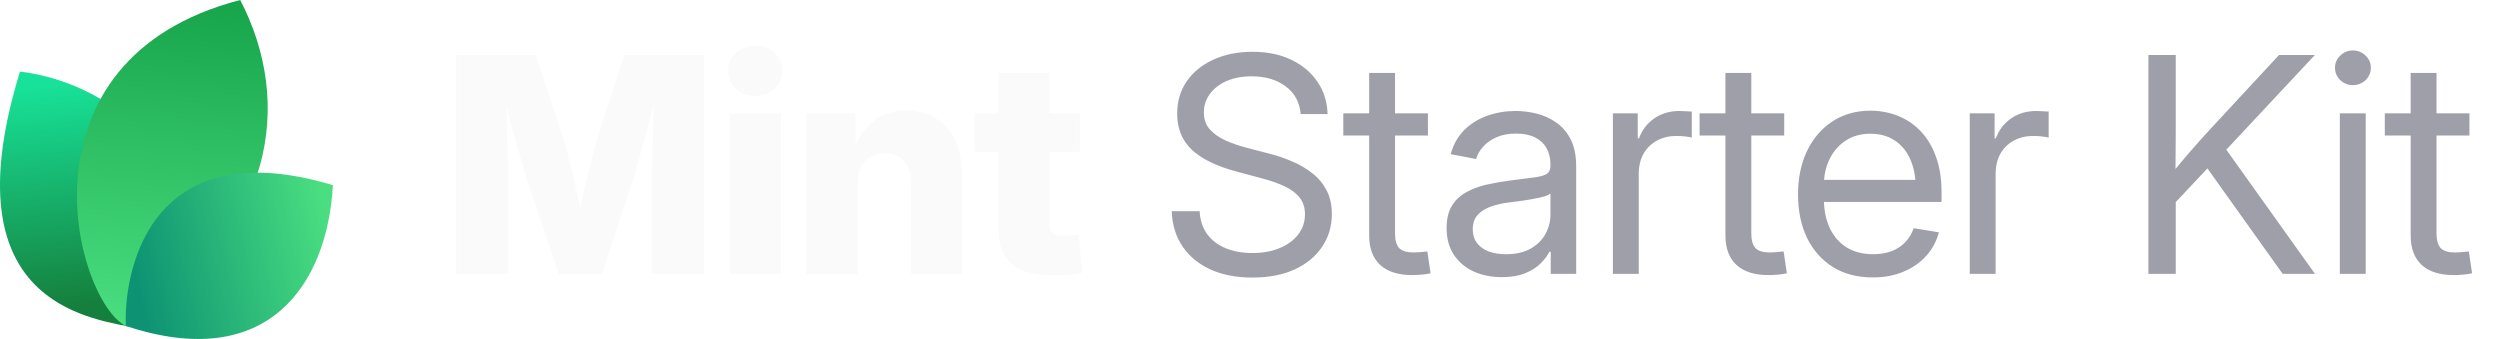
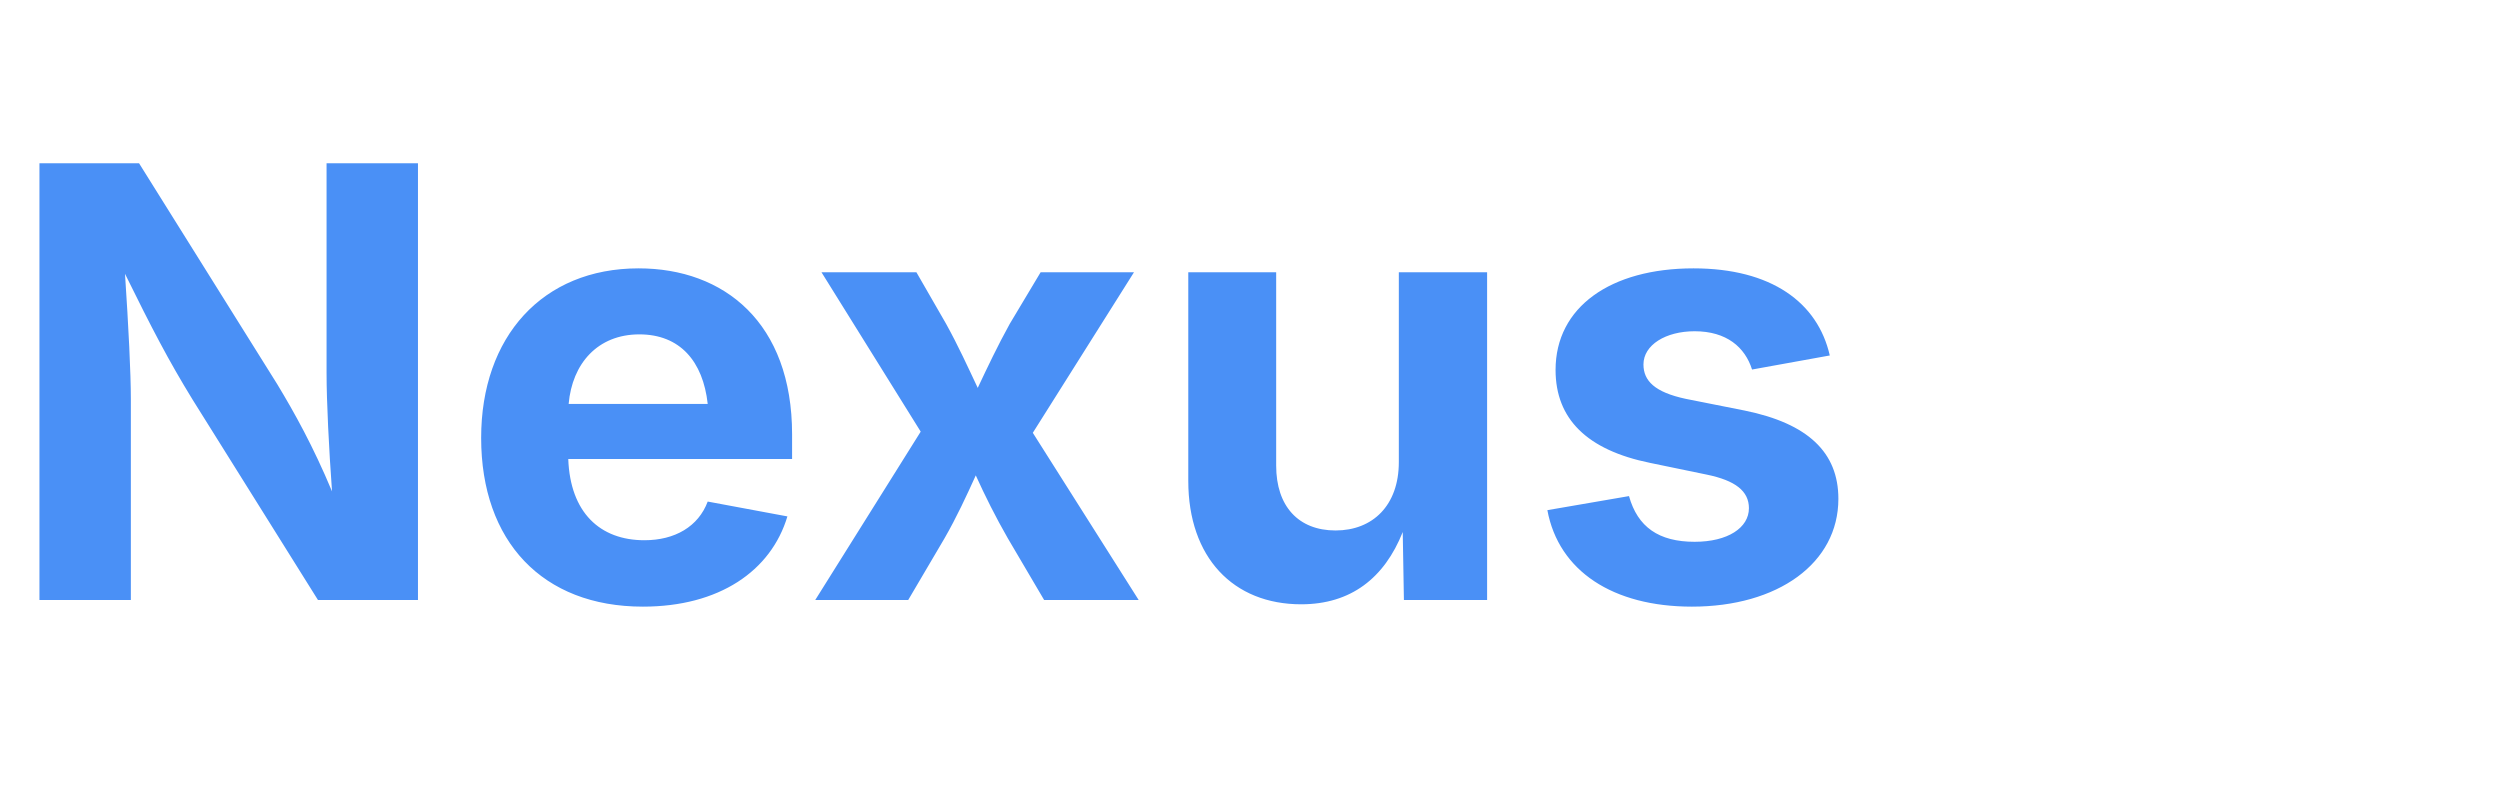
- <svg xmlns="http://www.w3.org/2000/svg" width="177" height="24" viewBox="0 0 177 24" fill="none">
-   <path d="M9.061 23.108C5.268 22.377 -3.391 20.627 1.417 5.064C9.634 6.099 16.973 14.064 9.061 23.108Z" fill="url(#paint0_linear_17557_2145)" />
-   <path d="M8.919 23.094C5.276 21.222 0.784 4.209 17.007 0C20.757 7.193 19.621 16.545 8.919 23.094Z" fill="url(#paint1_linear_17557_2145)" />
-   <path d="M8.914 23.079C8.735 19.882 10.159 9.085 23.57 13.111C23.181 20.123 18.984 26.418 8.914 23.079Z" fill="url(#paint2_linear_17557_2145)" />
-   <path d="M32.301 19.392V3.894H37.938L39.925 9.948C40.036 10.315 40.164 10.787 40.31 11.362C40.462 11.938 40.611 12.552 40.757 13.204C40.91 13.855 41.048 14.483 41.173 15.086C41.305 15.682 41.412 16.192 41.495 16.615H40.695C40.771 16.192 40.871 15.682 40.996 15.086C41.128 14.49 41.267 13.866 41.412 13.214C41.565 12.562 41.714 11.948 41.86 11.373C42.005 10.79 42.133 10.315 42.244 9.948L44.2 3.894H49.848V19.392H46.166V12.704C46.166 12.357 46.173 11.917 46.187 11.383C46.2 10.849 46.214 10.27 46.228 9.646C46.249 9.022 46.266 8.391 46.28 7.753C46.301 7.115 46.311 6.519 46.311 5.964H46.623C46.485 6.561 46.332 7.181 46.166 7.826C45.999 8.471 45.833 9.102 45.666 9.719C45.507 10.336 45.351 10.901 45.198 11.414C45.053 11.928 44.928 12.357 44.824 12.704L42.608 19.392H39.561L37.314 12.704C37.203 12.357 37.072 11.928 36.919 11.414C36.773 10.901 36.614 10.34 36.441 9.729C36.274 9.112 36.104 8.481 35.931 7.836C35.764 7.192 35.608 6.567 35.463 5.964H35.827C35.834 6.512 35.844 7.105 35.858 7.743C35.872 8.374 35.886 9.005 35.9 9.636C35.92 10.26 35.938 10.839 35.952 11.373C35.965 11.907 35.972 12.351 35.972 12.704V19.392H32.301ZM51.668 19.392V8.024H55.288V19.392H51.668ZM53.468 6.786C52.927 6.786 52.473 6.616 52.105 6.276C51.738 5.93 51.554 5.507 51.554 5.007C51.554 4.508 51.738 4.088 52.105 3.749C52.473 3.409 52.927 3.239 53.468 3.239C54.009 3.239 54.463 3.409 54.83 3.749C55.198 4.082 55.382 4.501 55.382 5.007C55.382 5.507 55.198 5.93 54.83 6.276C54.463 6.616 54.009 6.786 53.468 6.786ZM60.708 13.027V19.392H57.088V8.024H60.551L60.593 10.967H60.281C60.593 10.024 61.061 9.268 61.685 8.7C62.309 8.124 63.138 7.836 64.171 7.836C64.975 7.836 65.672 8.017 66.262 8.377C66.851 8.731 67.302 9.234 67.614 9.885C67.933 10.537 68.092 11.307 68.092 12.194V19.392H64.483V12.912C64.483 12.26 64.32 11.754 63.994 11.394C63.675 11.033 63.221 10.853 62.632 10.853C62.25 10.853 61.914 10.936 61.623 11.102C61.332 11.269 61.106 11.515 60.947 11.841C60.787 12.16 60.708 12.555 60.708 13.027ZM76.456 8.024V10.749H69.008V8.024H76.456ZM70.683 5.163H74.292V15.783C74.292 16.102 74.361 16.334 74.5 16.48C74.646 16.625 74.899 16.698 75.259 16.698C75.405 16.698 75.596 16.688 75.831 16.667C76.074 16.646 76.251 16.629 76.362 16.615L76.632 19.309C76.313 19.378 75.963 19.427 75.582 19.455C75.207 19.482 74.836 19.496 74.469 19.496C73.2 19.496 72.25 19.222 71.619 18.674C70.995 18.127 70.683 17.308 70.683 16.22V5.163Z" fill="#FAFAFA" />
-   <path d="M88.667 19.652C87.523 19.652 86.528 19.458 85.682 19.07C84.843 18.681 84.188 18.137 83.716 17.437C83.245 16.736 82.992 15.908 82.957 14.951H84.933C84.968 15.596 85.148 16.14 85.474 16.584C85.8 17.021 86.24 17.354 86.795 17.582C87.35 17.804 87.974 17.915 88.667 17.915C89.388 17.915 90.026 17.801 90.581 17.572C91.143 17.343 91.583 17.024 91.902 16.615C92.228 16.199 92.391 15.717 92.391 15.169C92.391 14.698 92.266 14.306 92.017 13.994C91.767 13.675 91.413 13.408 90.956 13.193C90.498 12.978 89.954 12.787 89.323 12.621L87.502 12.132C86.123 11.765 85.082 11.255 84.382 10.603C83.689 9.944 83.342 9.095 83.342 8.055C83.342 7.174 83.571 6.404 84.028 5.746C84.486 5.087 85.117 4.577 85.921 4.217C86.726 3.849 87.645 3.666 88.678 3.666C89.718 3.666 90.63 3.853 91.413 4.227C92.204 4.602 92.824 5.122 93.275 5.787C93.726 6.446 93.965 7.209 93.993 8.076H92.089C92.013 7.23 91.656 6.574 91.018 6.11C90.387 5.638 89.586 5.403 88.615 5.403C87.95 5.403 87.36 5.513 86.847 5.735C86.341 5.957 85.946 6.262 85.661 6.651C85.377 7.032 85.235 7.469 85.235 7.961C85.235 8.447 85.377 8.849 85.661 9.168C85.946 9.48 86.317 9.74 86.774 9.948C87.232 10.149 87.724 10.319 88.251 10.457L89.884 10.884C90.439 11.023 90.977 11.206 91.496 11.435C92.023 11.657 92.495 11.934 92.911 12.267C93.334 12.593 93.67 12.995 93.92 13.474C94.17 13.945 94.294 14.504 94.294 15.149C94.294 16.015 94.066 16.788 93.608 17.468C93.157 18.148 92.512 18.681 91.673 19.07C90.834 19.458 89.832 19.652 88.667 19.652ZM101.097 8.024V9.594H95.106V8.024H101.097ZM96.937 5.163H98.767V16.521C98.767 17 98.865 17.347 99.059 17.562C99.26 17.77 99.6 17.874 100.078 17.874C100.21 17.874 100.366 17.867 100.546 17.853C100.733 17.832 100.903 17.815 101.056 17.801L101.285 19.351C101.097 19.392 100.886 19.423 100.65 19.444C100.414 19.465 100.189 19.475 99.974 19.475C98.996 19.475 98.244 19.236 97.717 18.758C97.197 18.272 96.937 17.579 96.937 16.677V5.163ZM106.33 19.621C105.595 19.621 104.932 19.489 104.343 19.226C103.754 18.955 103.285 18.564 102.939 18.05C102.592 17.53 102.419 16.896 102.419 16.147C102.419 15.495 102.547 14.965 102.804 14.556C103.06 14.146 103.403 13.828 103.833 13.599C104.263 13.363 104.742 13.186 105.269 13.068C105.796 12.95 106.333 12.857 106.881 12.787C107.574 12.69 108.132 12.617 108.555 12.569C108.978 12.52 109.287 12.441 109.481 12.33C109.675 12.212 109.772 12.014 109.772 11.737V11.654C109.772 11.203 109.679 10.815 109.492 10.489C109.311 10.163 109.041 9.91 108.68 9.729C108.32 9.549 107.872 9.459 107.338 9.459C106.805 9.459 106.34 9.546 105.945 9.719C105.556 9.892 105.241 10.118 104.998 10.395C104.755 10.665 104.593 10.953 104.509 11.258L102.71 10.915C102.897 10.222 103.22 9.65 103.677 9.199C104.135 8.748 104.679 8.412 105.31 8.19C105.941 7.968 106.607 7.857 107.307 7.857C107.8 7.857 108.295 7.92 108.795 8.044C109.301 8.169 109.765 8.381 110.188 8.679C110.611 8.97 110.951 9.369 111.208 9.875C111.464 10.374 111.593 11.005 111.593 11.768V19.392H109.793V17.822H109.7C109.568 18.085 109.363 18.359 109.086 18.643C108.809 18.921 108.444 19.153 107.994 19.34C107.543 19.527 106.988 19.621 106.33 19.621ZM106.621 17.998C107.321 17.998 107.904 17.867 108.368 17.603C108.84 17.333 109.19 16.986 109.419 16.563C109.654 16.133 109.772 15.682 109.772 15.211V13.692C109.703 13.769 109.554 13.841 109.325 13.911C109.096 13.973 108.829 14.032 108.524 14.088C108.226 14.143 107.921 14.192 107.609 14.233C107.304 14.275 107.033 14.309 106.798 14.337C106.354 14.393 105.938 14.49 105.549 14.628C105.168 14.76 104.86 14.954 104.624 15.211C104.388 15.467 104.27 15.811 104.27 16.241C104.27 16.615 104.367 16.934 104.561 17.198C104.762 17.461 105.04 17.662 105.393 17.801C105.747 17.933 106.156 17.998 106.621 17.998ZM114.193 19.392V8.024H115.951V9.792H116.045C116.253 9.209 116.61 8.741 117.116 8.388C117.622 8.034 118.219 7.857 118.905 7.857C119.058 7.857 119.217 7.864 119.384 7.878C119.55 7.885 119.682 7.892 119.779 7.899V9.74C119.716 9.719 119.578 9.695 119.363 9.667C119.155 9.639 118.922 9.625 118.666 9.625C118.174 9.625 117.726 9.733 117.324 9.948C116.922 10.163 116.603 10.471 116.367 10.874C116.138 11.276 116.024 11.758 116.024 12.319V19.392H114.193ZM126.322 8.024V9.594H120.33V8.024H126.322ZM122.161 5.163H123.992V16.521C123.992 17 124.089 17.347 124.283 17.562C124.484 17.77 124.824 17.874 125.302 17.874C125.434 17.874 125.59 17.867 125.77 17.853C125.958 17.832 126.127 17.815 126.28 17.801L126.509 19.351C126.322 19.392 126.11 19.423 125.874 19.444C125.639 19.465 125.413 19.475 125.198 19.475C124.221 19.475 123.468 19.236 122.941 18.758C122.421 18.272 122.161 17.579 122.161 16.677V5.163ZM132.604 19.642C131.502 19.642 130.555 19.396 129.765 18.903C128.974 18.404 128.364 17.714 127.934 16.834C127.511 15.946 127.3 14.927 127.3 13.775C127.3 12.611 127.511 11.584 127.934 10.697C128.364 9.802 128.964 9.102 129.734 8.596C130.51 8.089 131.408 7.836 132.428 7.836C133.1 7.836 133.738 7.954 134.341 8.19C134.952 8.426 135.489 8.783 135.954 9.261C136.425 9.74 136.793 10.343 137.056 11.071C137.327 11.792 137.462 12.645 137.462 13.63V14.296H128.433V12.735H136.463L135.631 13.297C135.631 12.541 135.506 11.876 135.257 11.3C135.007 10.725 134.643 10.277 134.165 9.958C133.686 9.632 133.107 9.469 132.428 9.469C131.748 9.469 131.162 9.632 130.67 9.958C130.177 10.284 129.796 10.725 129.526 11.279C129.262 11.827 129.13 12.441 129.13 13.12V14.046C129.13 14.864 129.273 15.572 129.557 16.168C129.841 16.757 130.243 17.211 130.763 17.53C131.283 17.842 131.901 17.998 132.615 17.998C133.093 17.998 133.523 17.929 133.905 17.79C134.293 17.645 134.619 17.433 134.882 17.156C135.153 16.879 135.354 16.546 135.486 16.157L137.275 16.449C137.108 17.08 136.81 17.634 136.38 18.113C135.95 18.591 135.413 18.966 134.768 19.236C134.123 19.507 133.402 19.642 132.604 19.642ZM139.459 19.392V8.024H141.217V9.792H141.311C141.519 9.209 141.876 8.741 142.382 8.388C142.888 8.034 143.485 7.857 144.171 7.857C144.324 7.857 144.483 7.864 144.649 7.878C144.816 7.885 144.948 7.892 145.045 7.899V9.74C144.982 9.719 144.844 9.695 144.629 9.667C144.421 9.639 144.188 9.625 143.932 9.625C143.439 9.625 142.992 9.733 142.59 9.948C142.188 10.163 141.869 10.471 141.633 10.874C141.404 11.276 141.29 11.758 141.29 12.319V19.392H139.459ZM153.429 14.961V12.715C153.783 12.257 154.136 11.82 154.49 11.404C154.844 10.981 155.204 10.565 155.572 10.156C155.939 9.74 156.314 9.327 156.695 8.918L161.355 3.894H163.893L157.277 10.967H157.184L153.429 14.961ZM152.108 19.392V3.894H154.043V9.241L154.022 12.559L154.043 13.505V19.392H152.108ZM161.615 19.392L155.967 11.477L157.173 9.969L163.903 19.392H161.615ZM165.661 19.392V8.024H167.492V19.392H165.661ZM166.587 6.027C166.24 6.027 165.942 5.909 165.692 5.673C165.443 5.43 165.318 5.139 165.318 4.799C165.318 4.459 165.443 4.172 165.692 3.936C165.942 3.693 166.24 3.572 166.587 3.572C166.934 3.572 167.232 3.693 167.482 3.936C167.731 4.172 167.856 4.459 167.856 4.799C167.856 5.139 167.731 5.43 167.482 5.673C167.232 5.909 166.934 6.027 166.587 6.027ZM174.836 8.024V9.594H168.844V8.024H174.836ZM170.675 5.163H172.506V16.521C172.506 17 172.603 17.347 172.797 17.562C172.998 17.77 173.338 17.874 173.816 17.874C173.948 17.874 174.104 17.867 174.284 17.853C174.472 17.832 174.641 17.815 174.794 17.801L175.023 19.351C174.836 19.392 174.624 19.423 174.388 19.444C174.153 19.465 173.927 19.475 173.712 19.475C172.735 19.475 171.982 19.236 171.455 18.758C170.935 18.272 170.675 17.579 170.675 16.677V5.163Z" fill="#9F9FA9" />
-   <defs>
-     <linearGradient id="paint0_linear_17557_2145" x1="3.776" y1="5.916" x2="5.232" y2="21.559" gradientUnits="userSpaceOnUse">
-       <stop stop-color="#18E299" />
-       <stop offset="1" stop-color="#15803D" />
-     </linearGradient>
-     <linearGradient id="paint1_linear_17557_2145" x1="12.171" y1="-0.718" x2="10.19" y2="22.983" gradientUnits="userSpaceOnUse">
-       <stop stop-color="#16A34A" />
-       <stop offset="1" stop-color="#4ADE80" />
-     </linearGradient>
-     <linearGradient id="paint2_linear_17557_2145" x1="23.133" y1="15.353" x2="9.338" y2="18.52" gradientUnits="userSpaceOnUse">
-       <stop stop-color="#4ADE80" />
-       <stop offset="1" stop-color="#0D9373" />
-     </linearGradient>
-   </defs>
+ <svg xmlns="http://www.w3.org/2000/svg" width="100" height="32" viewBox="0 0 100 32" fill="none">
+   <text x="0" y="24" font-family="Inter, -apple-system, BlinkMacSystemFont, 'Segoe UI', sans-serif" font-weight="700" font-size="24" fill="#4A90F6">Nexus</text>
</svg>
